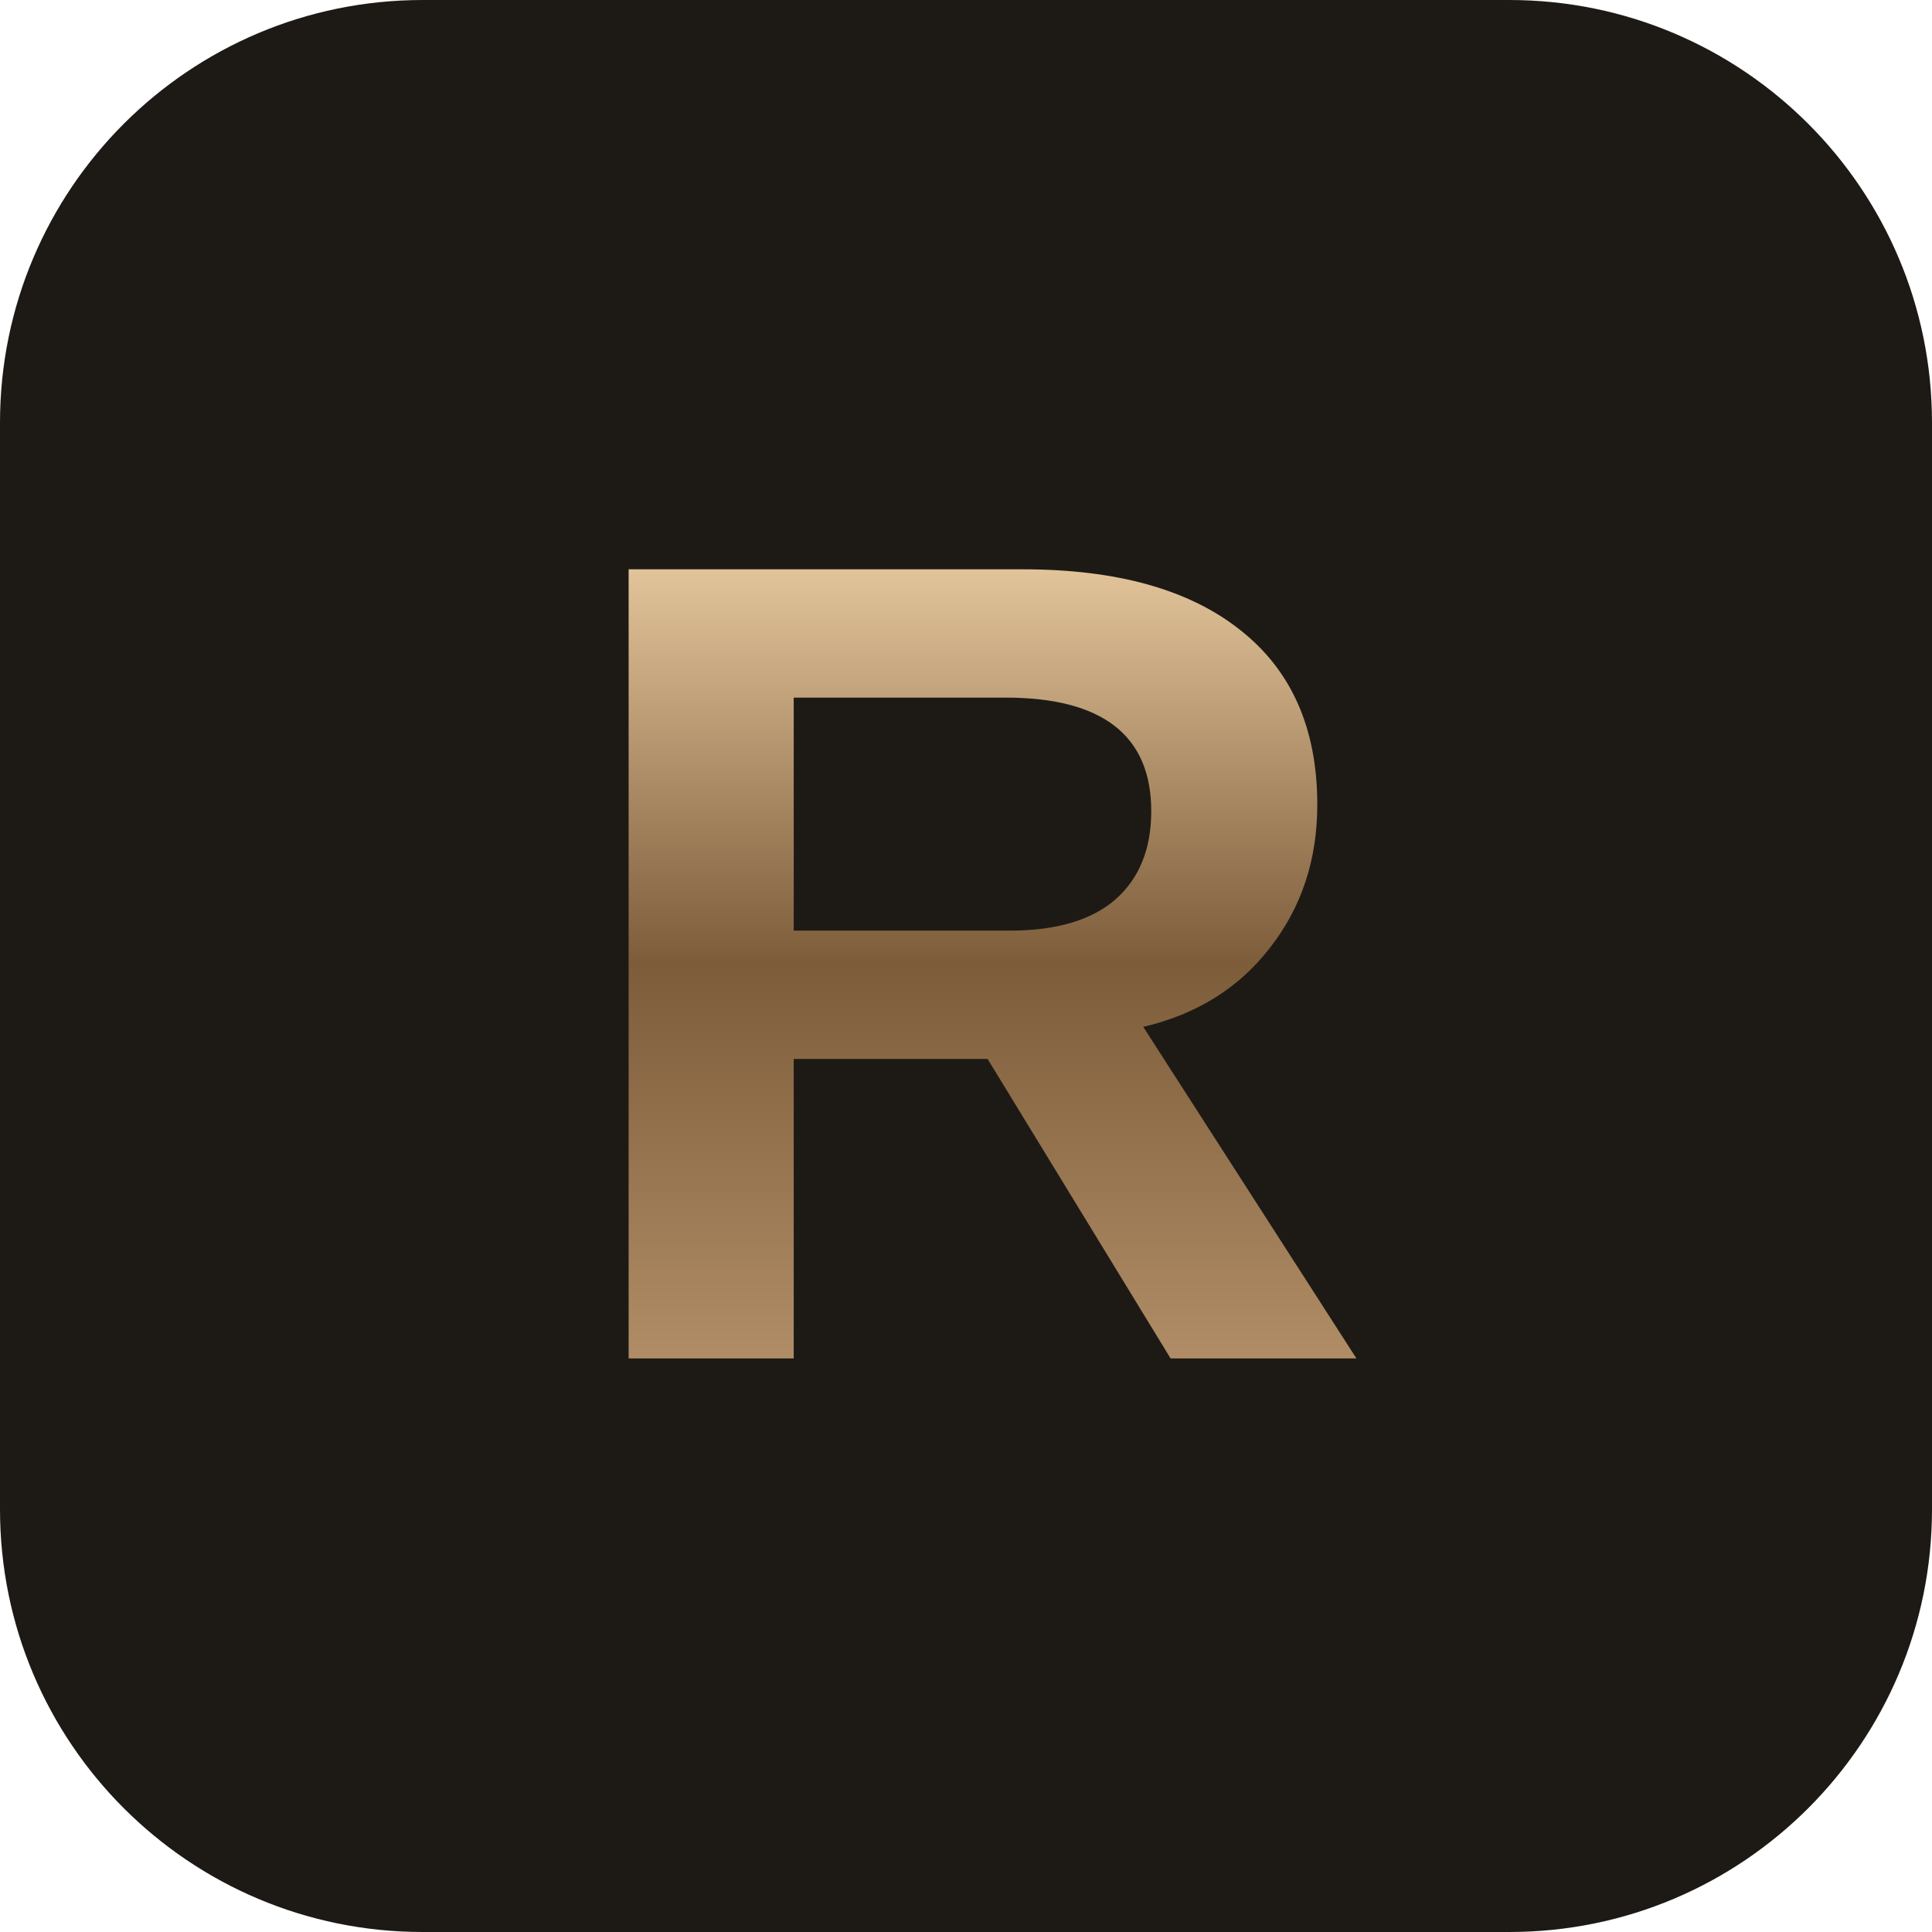
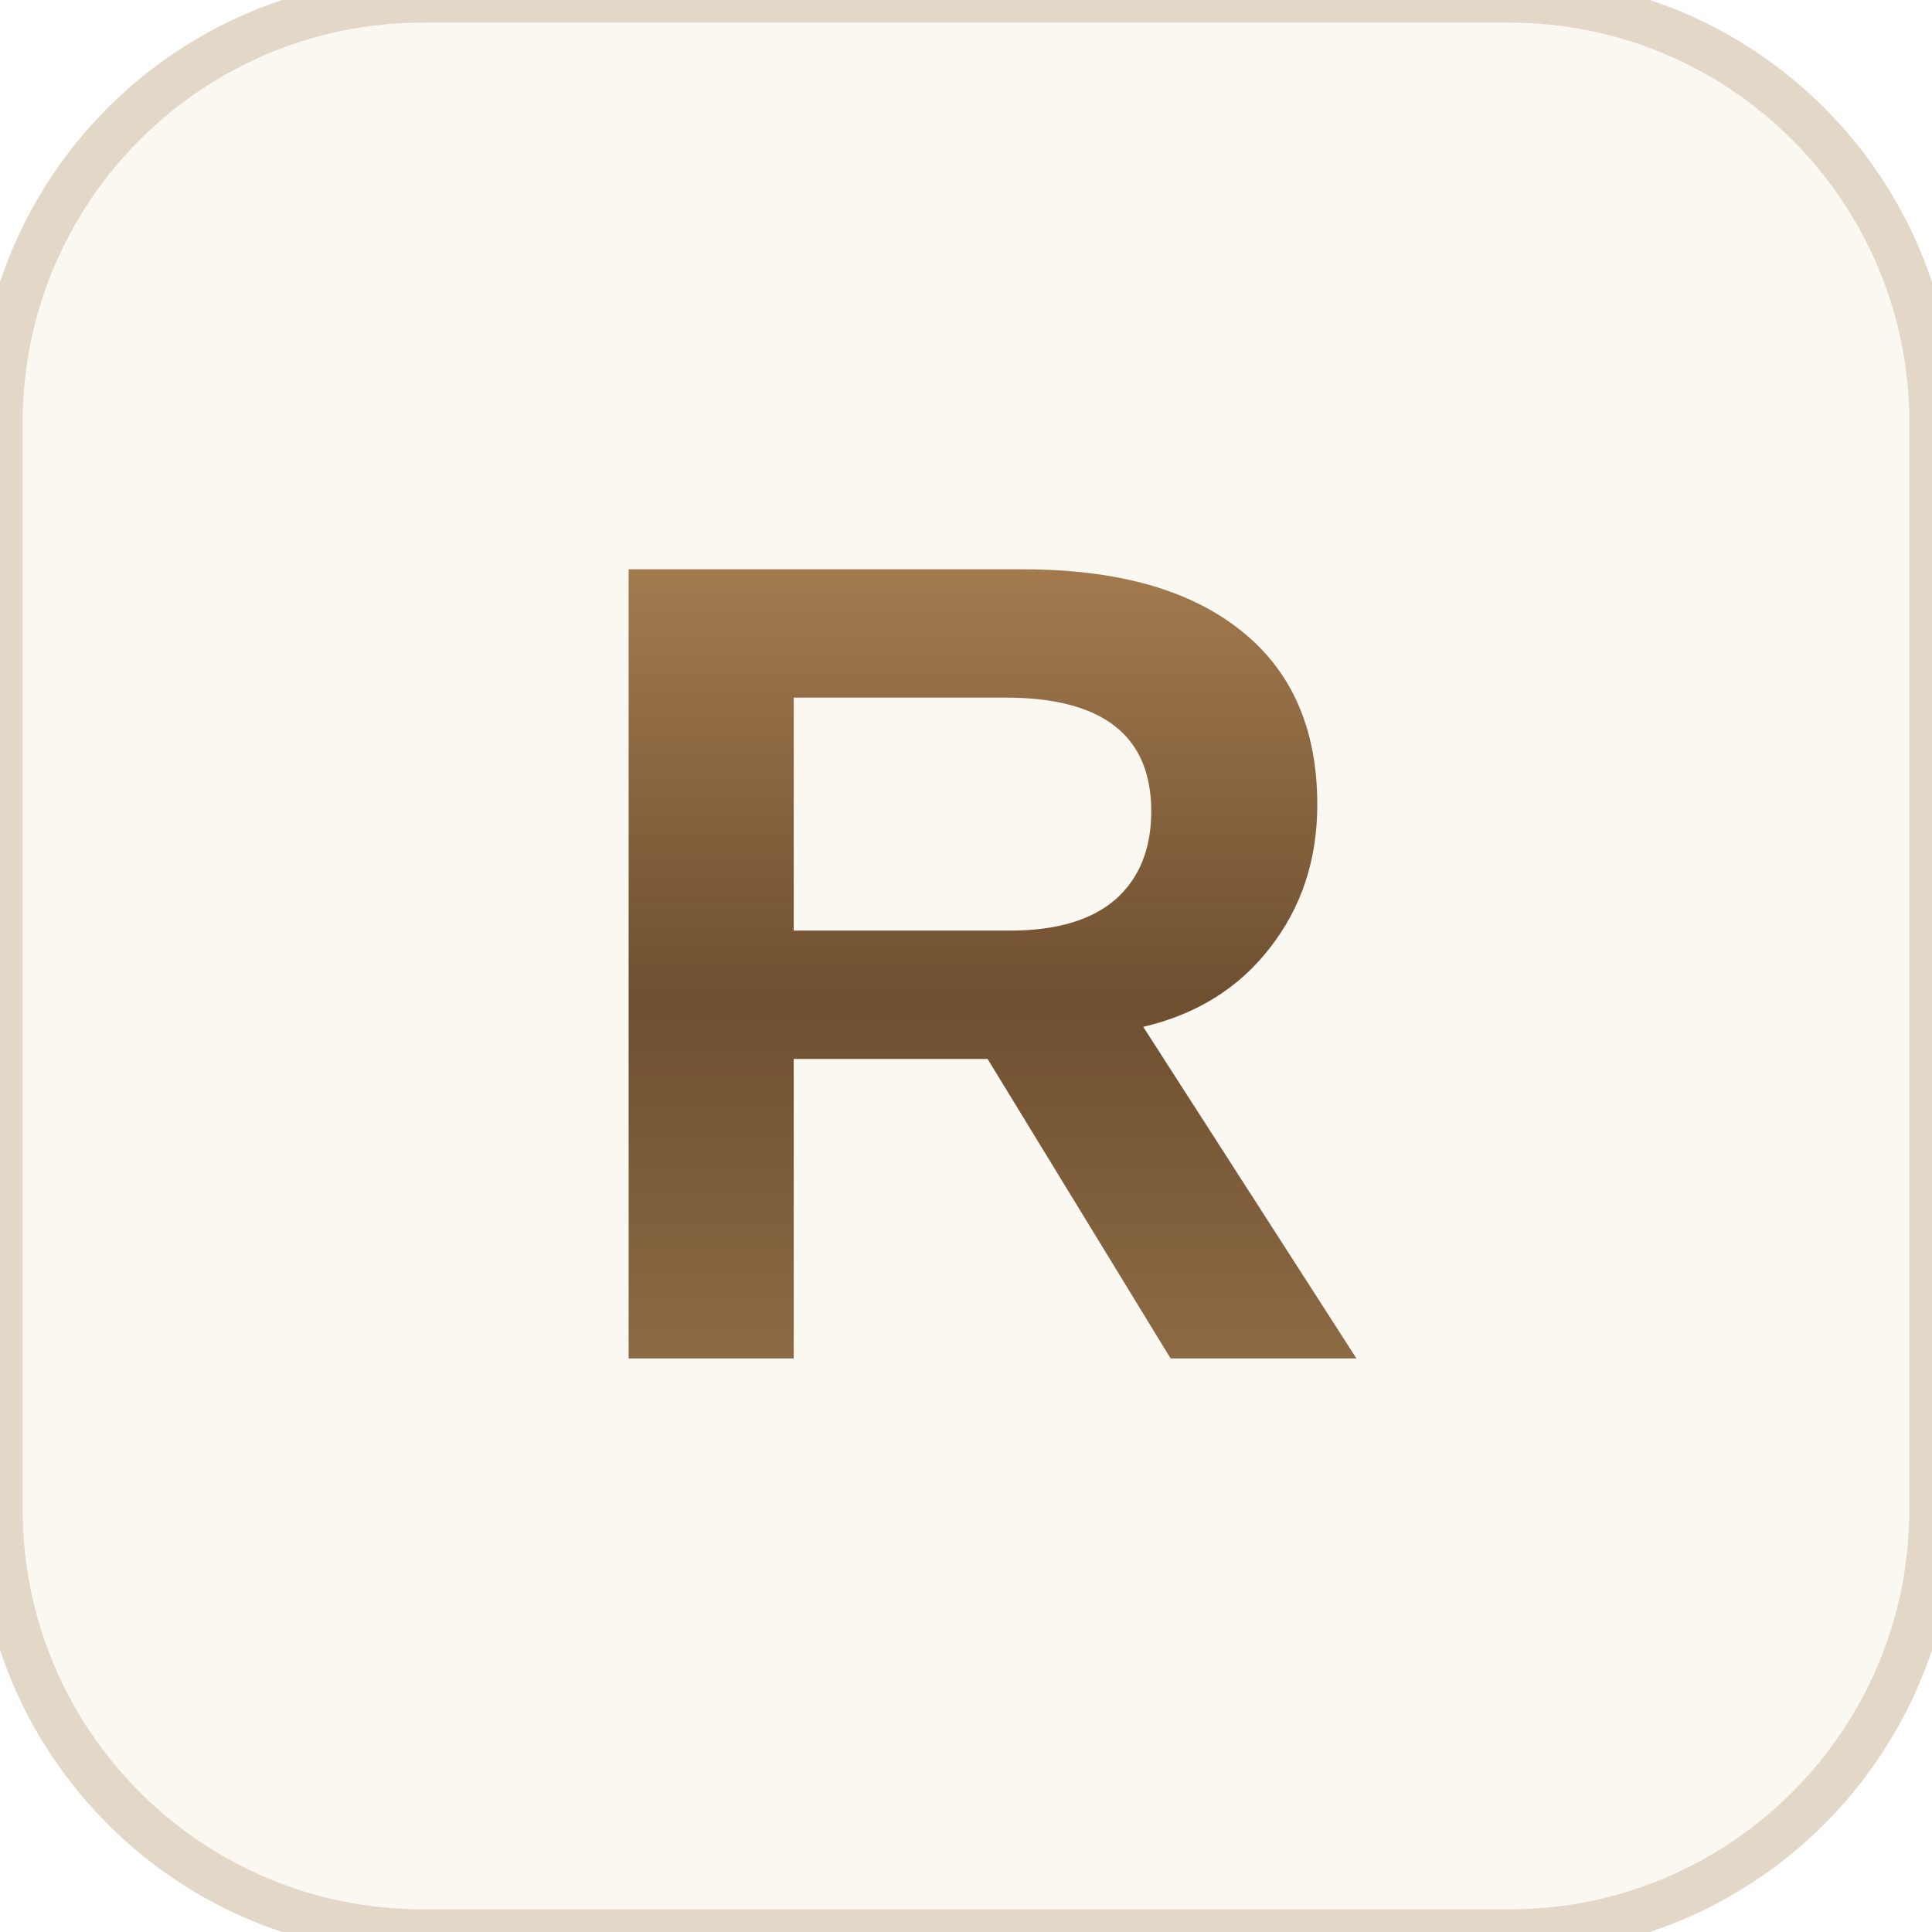
<svg xmlns="http://www.w3.org/2000/svg" viewBox="0 0 64 64">
  <defs>
    <linearGradient id="g" x1="0" y1="0" x2="0" y2="1">
-       <stop offset="0" stop-color="#E2C49A" />
-       <stop offset=".5" stop-color="#7D5C3A" />
-       <stop offset="1" stop-color="#B08D66" />
+       <stop offset="0" stop-color="#A27A4E" />
+       <stop offset=".55" stop-color="#6E4F30" />
+       <stop offset="1" stop-color="#8C6A44" />
    </linearGradient>
  </defs>
-   <rect width="64" height="64" rx="14" fill="#1D1A16" />
+   <rect width="64" height="64" rx="14" fill="#FBF7F1" stroke="#E3D8C8" stroke-width="1.5" />
  <text x="32" y="45" text-anchor="middle" font-family="Montserrat,Arial,sans-serif" font-weight="700" font-size="38" fill="url(#g)">R</text>
</svg>
